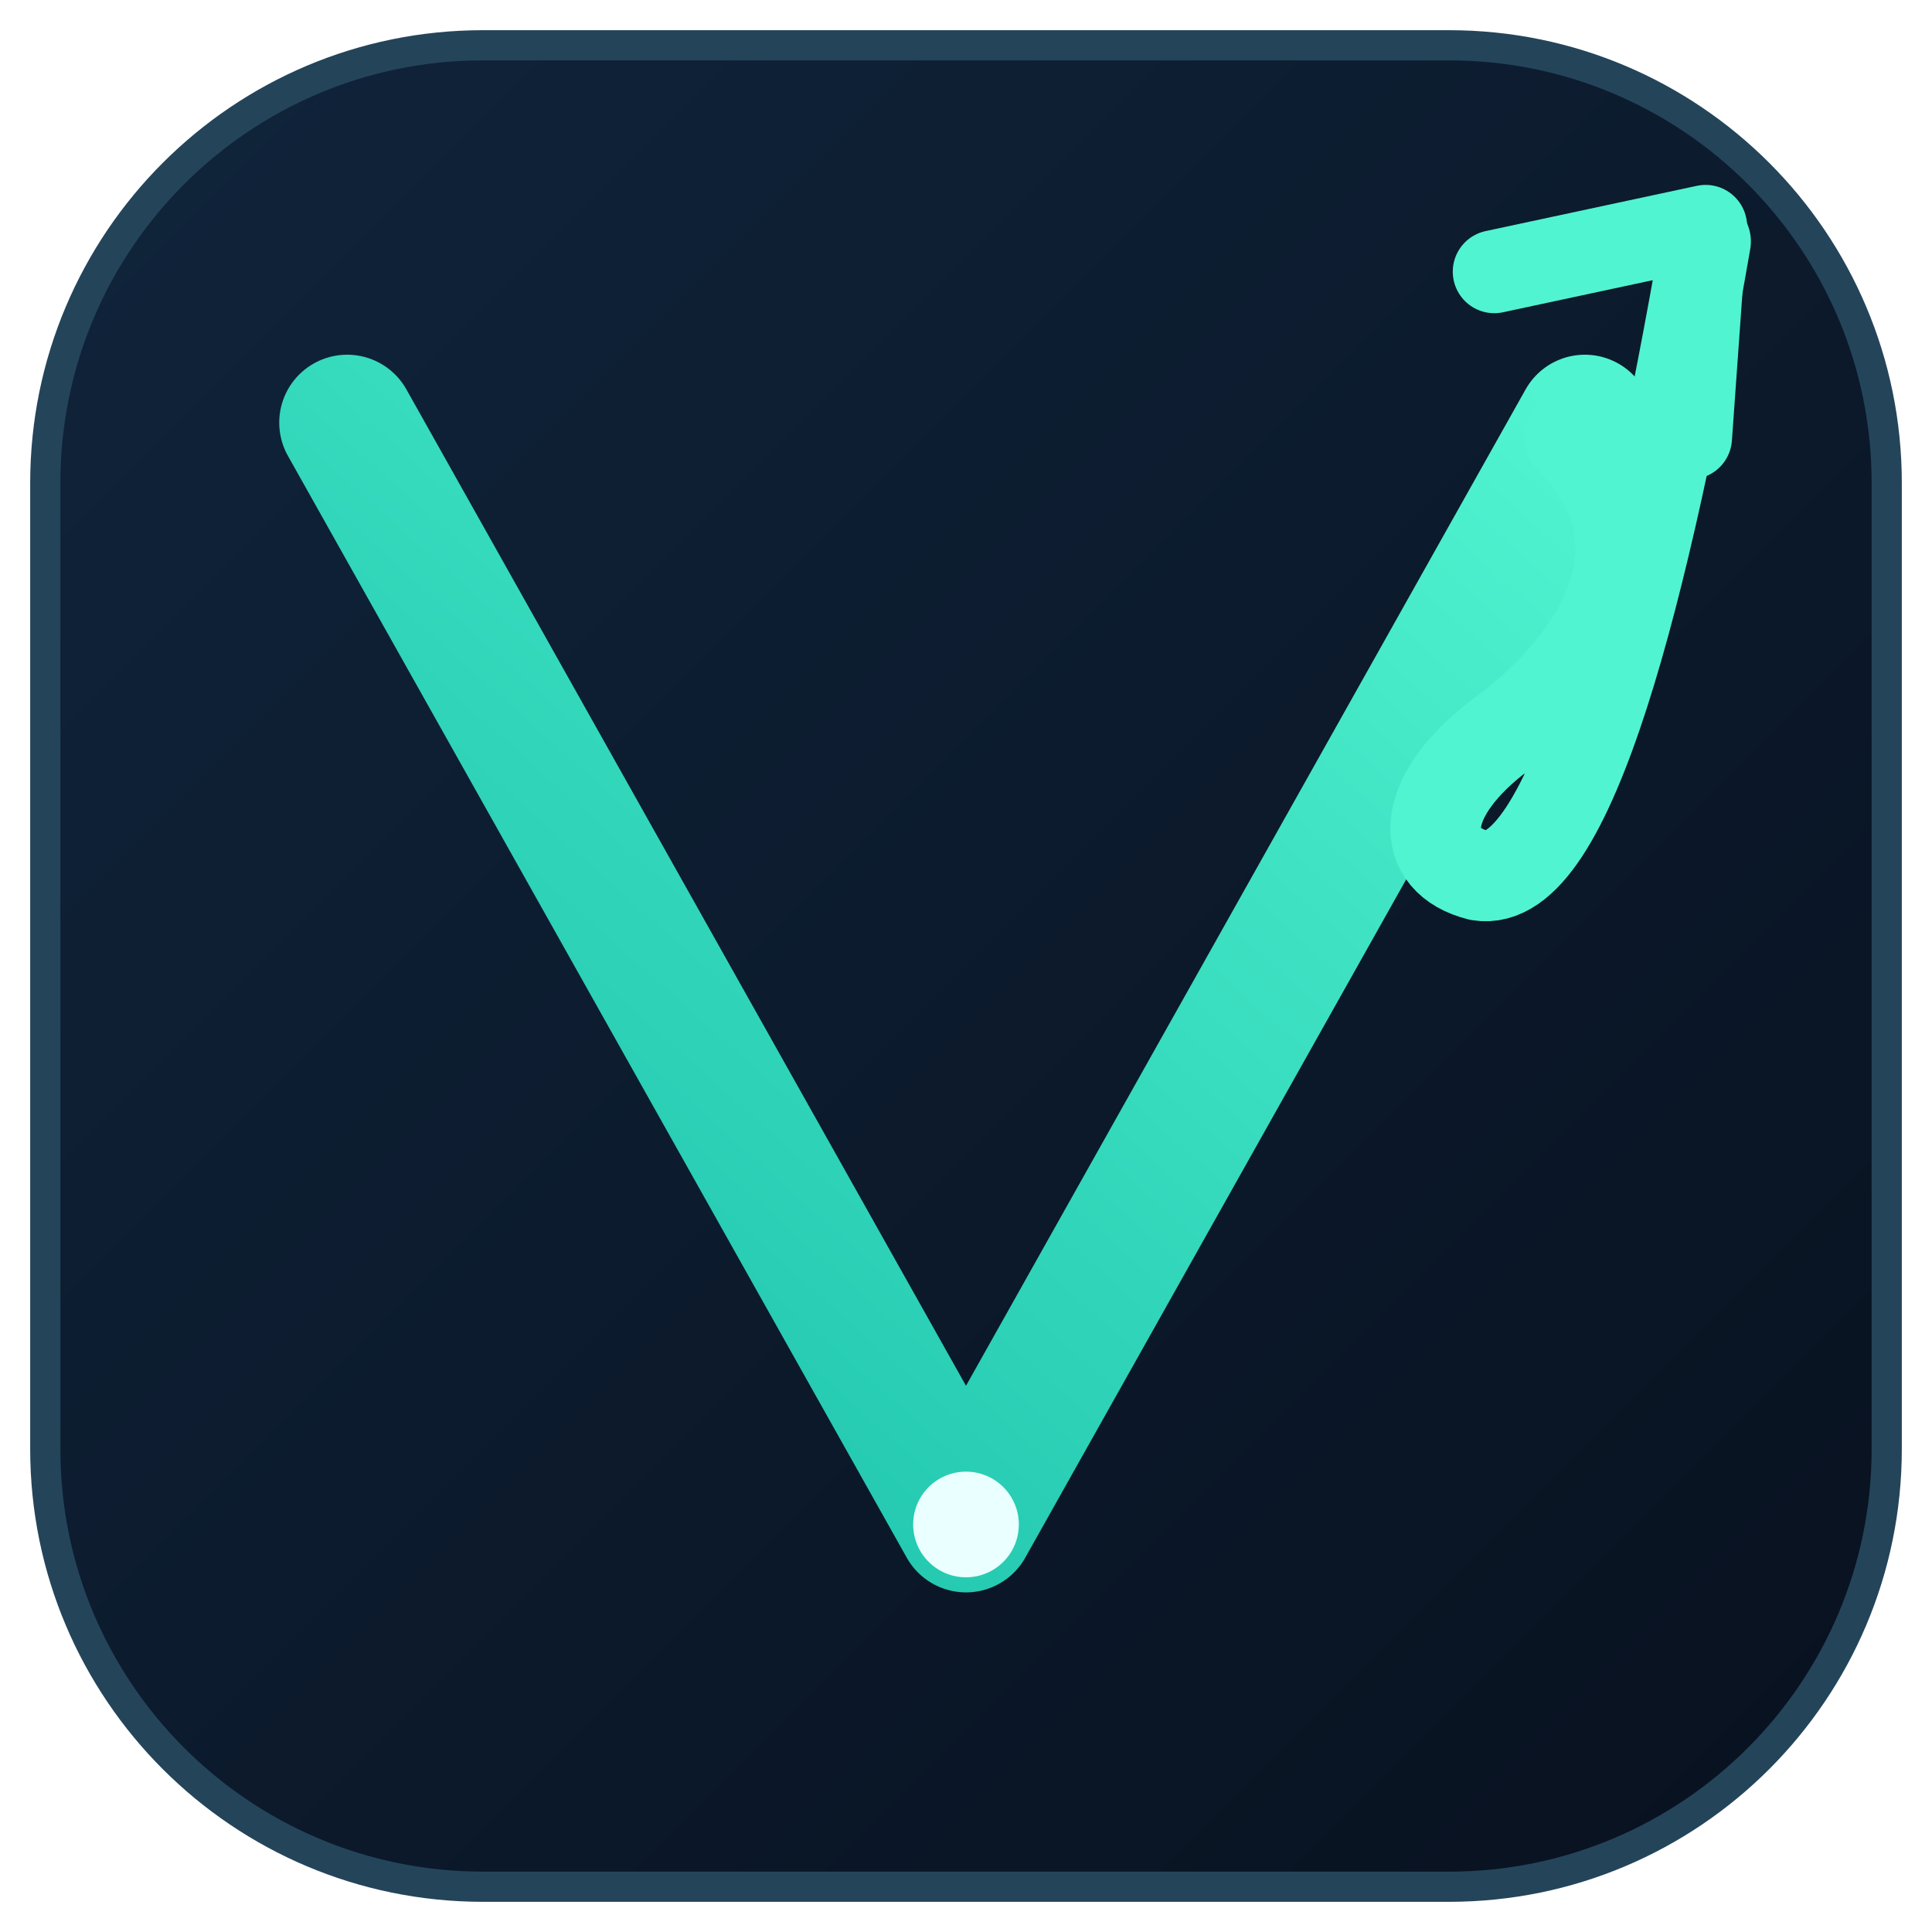
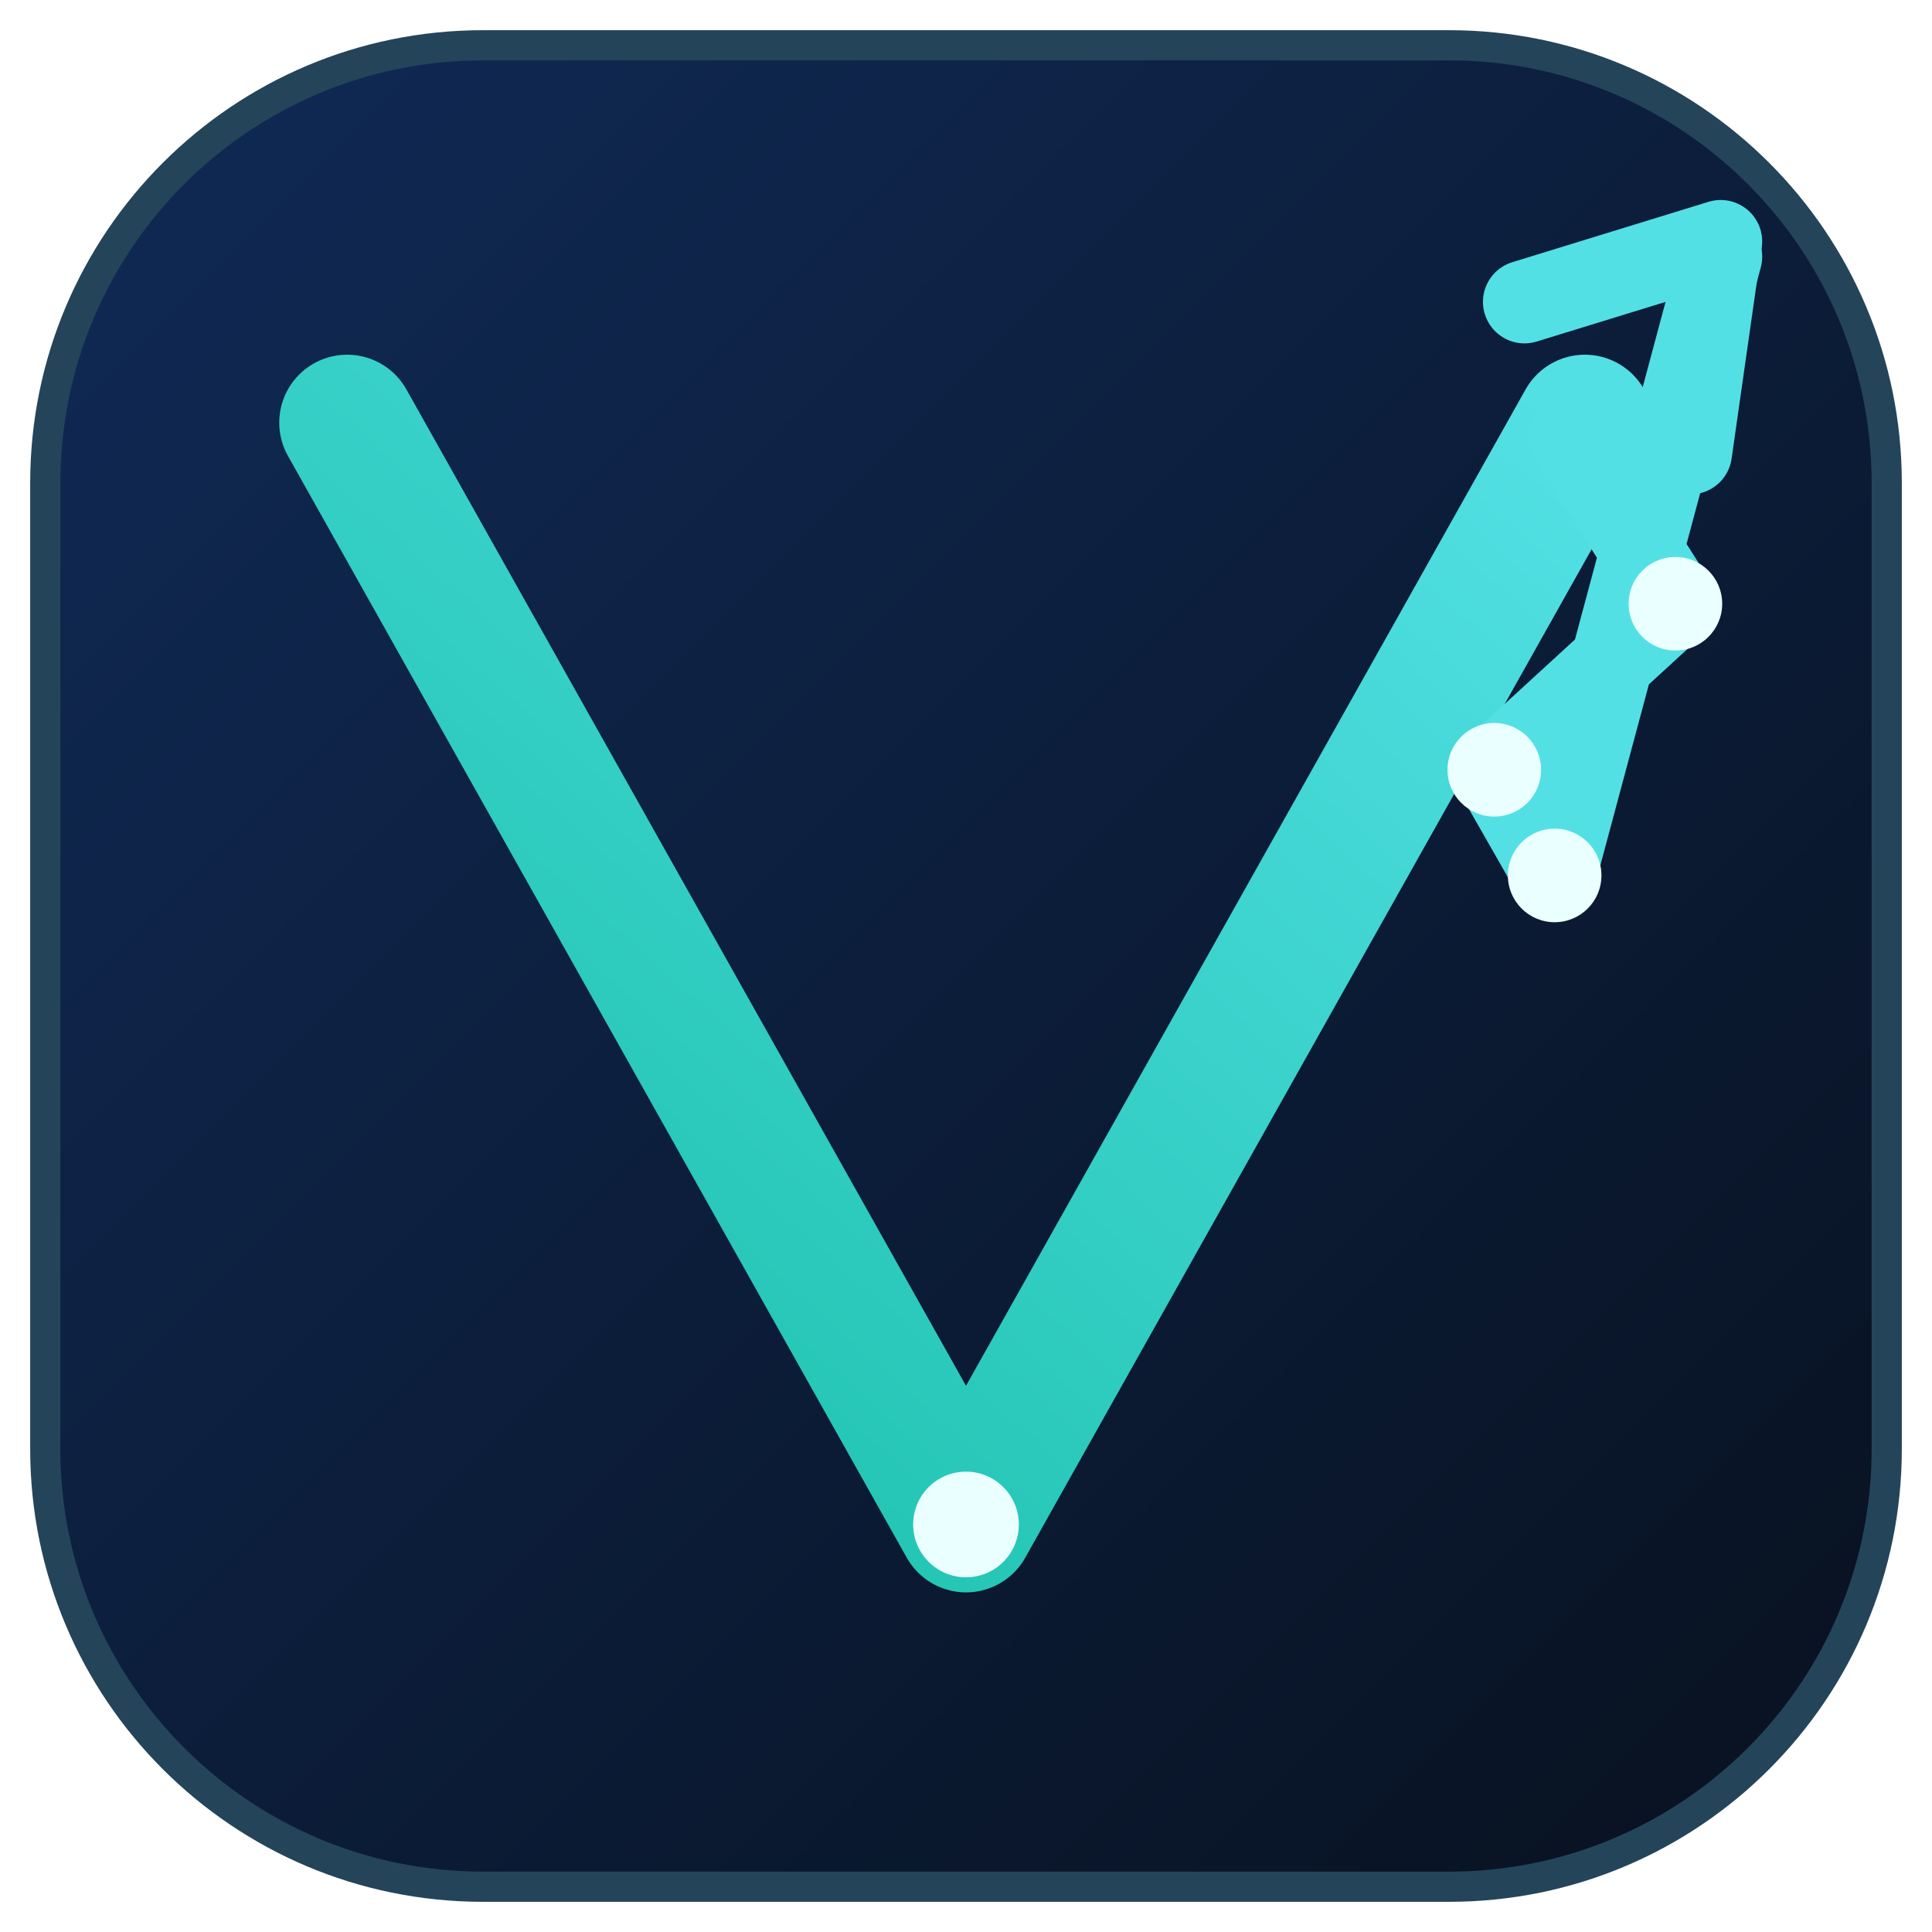
<svg xmlns="http://www.w3.org/2000/svg" viewBox="0 0 128 128">
  <defs>
    <linearGradient id="bg" x1="0" y1="0" x2="1" y2="1">
-       <stop stop-color="#10243b" />
+       <stop stop-color="#102a56" />
      <stop offset="1" stop-color="#08111f" />
    </linearGradient>
    <linearGradient id="teal" x1="0" y1="1" x2="1" y2="0">
      <stop stop-color="#19bfa9" />
-       <stop offset="1" stop-color="#51f4d0" />
+       <stop offset="1" stop-color="#53e0e5" />
    </linearGradient>
  </defs>
  <rect x="3" y="3" width="122" height="122" rx="29" fill="url(#bg)" stroke="#24445a" stroke-width="2" />
  <path d="M23 28 L64 101 L105 28" fill="none" stroke="url(#teal)" stroke-width="9" stroke-linecap="round" stroke-linejoin="round" />
-   <path d="M104 29 C111 36 106 44 99 49 C94 53 94 57 98 58 C104 59 109 39 113 16" fill="none" stroke="#51f4d0" stroke-width="6" stroke-linecap="round" stroke-linejoin="round" />
-   <path d="M99 18 L113 15 L112 29" fill="none" stroke="#51f4d0" stroke-width="5.5" stroke-linecap="round" stroke-linejoin="round" />
+   <path d="M104 29 L111 40 L99 51 L103 58 L114 17" fill="none" stroke="#53e0e5" stroke-width="5.5" stroke-linecap="round" stroke-linejoin="round" />
+   <path d="M101 20 L114 16 L112 30" fill="none" stroke="#53e0e5" stroke-width="5.5" stroke-linecap="round" stroke-linejoin="round" />
+   <circle cx="111" cy="40" r="3.1" fill="#eaffff" />
+   <circle cx="99" cy="51" r="3.1" fill="#eaffff" />
+   <circle cx="103" cy="58" r="3.1" fill="#eaffff" />
  <circle cx="64" cy="101" r="3.5" fill="#eaffff" />
</svg>
